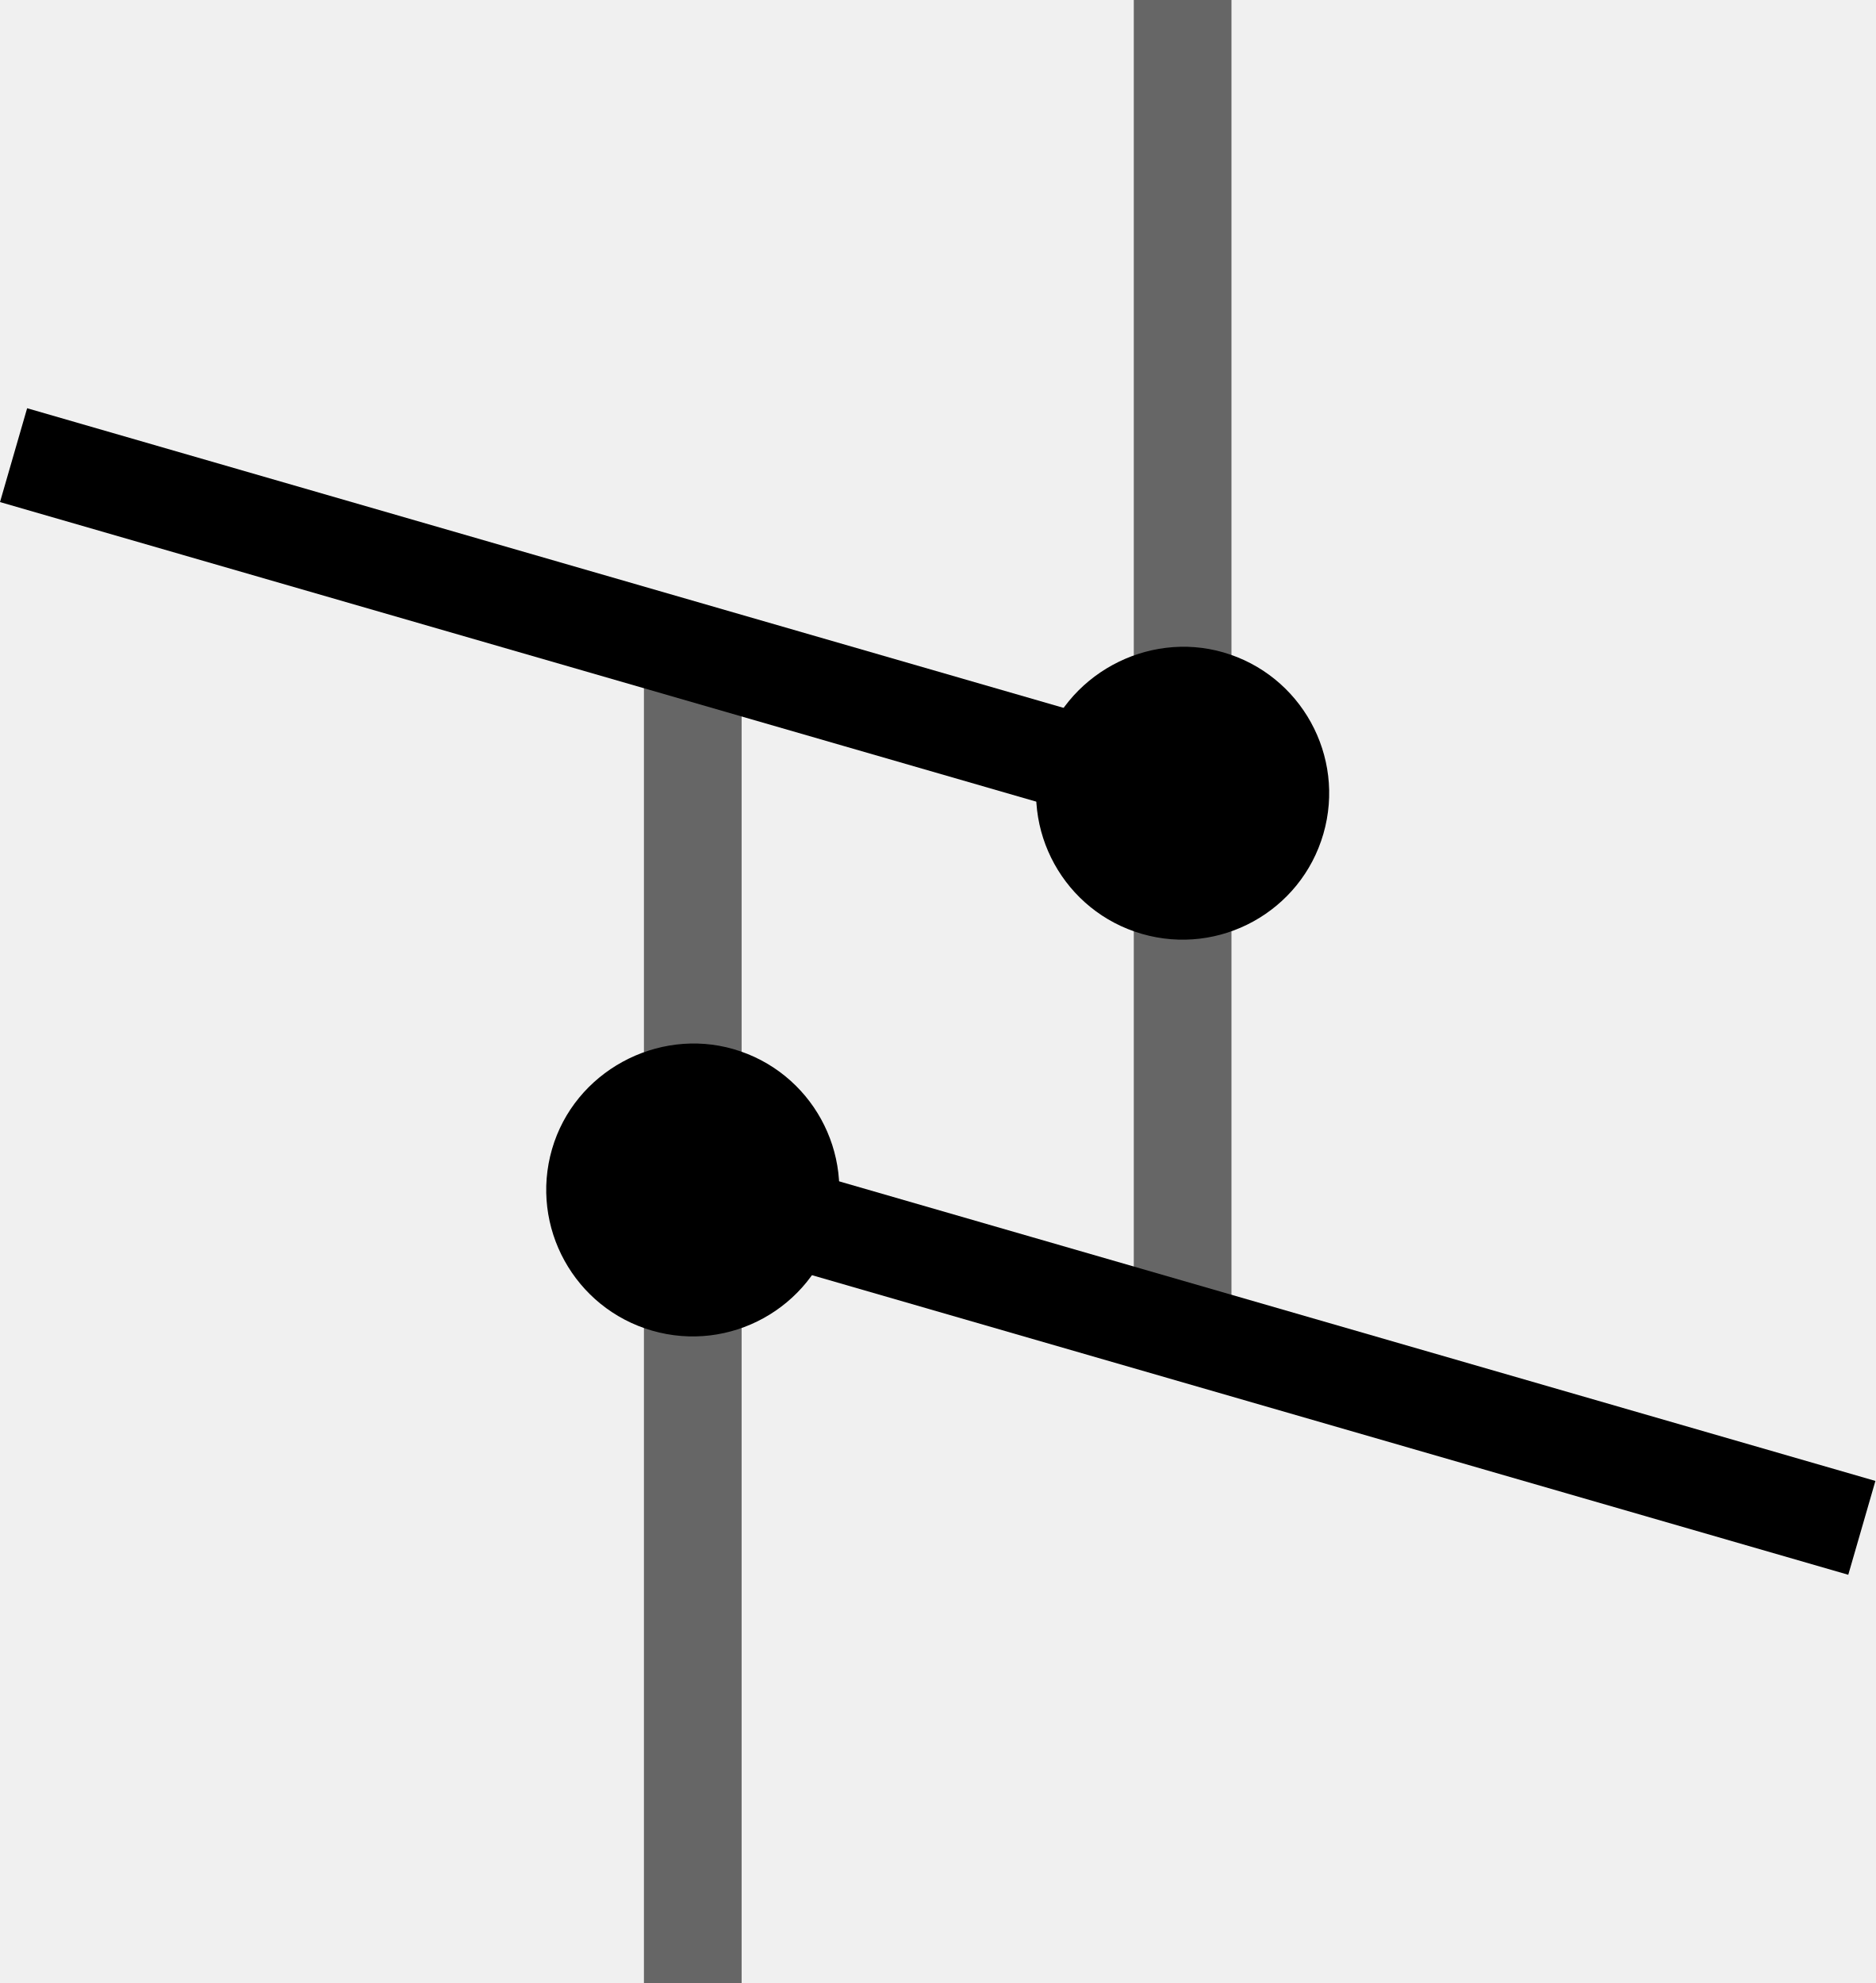
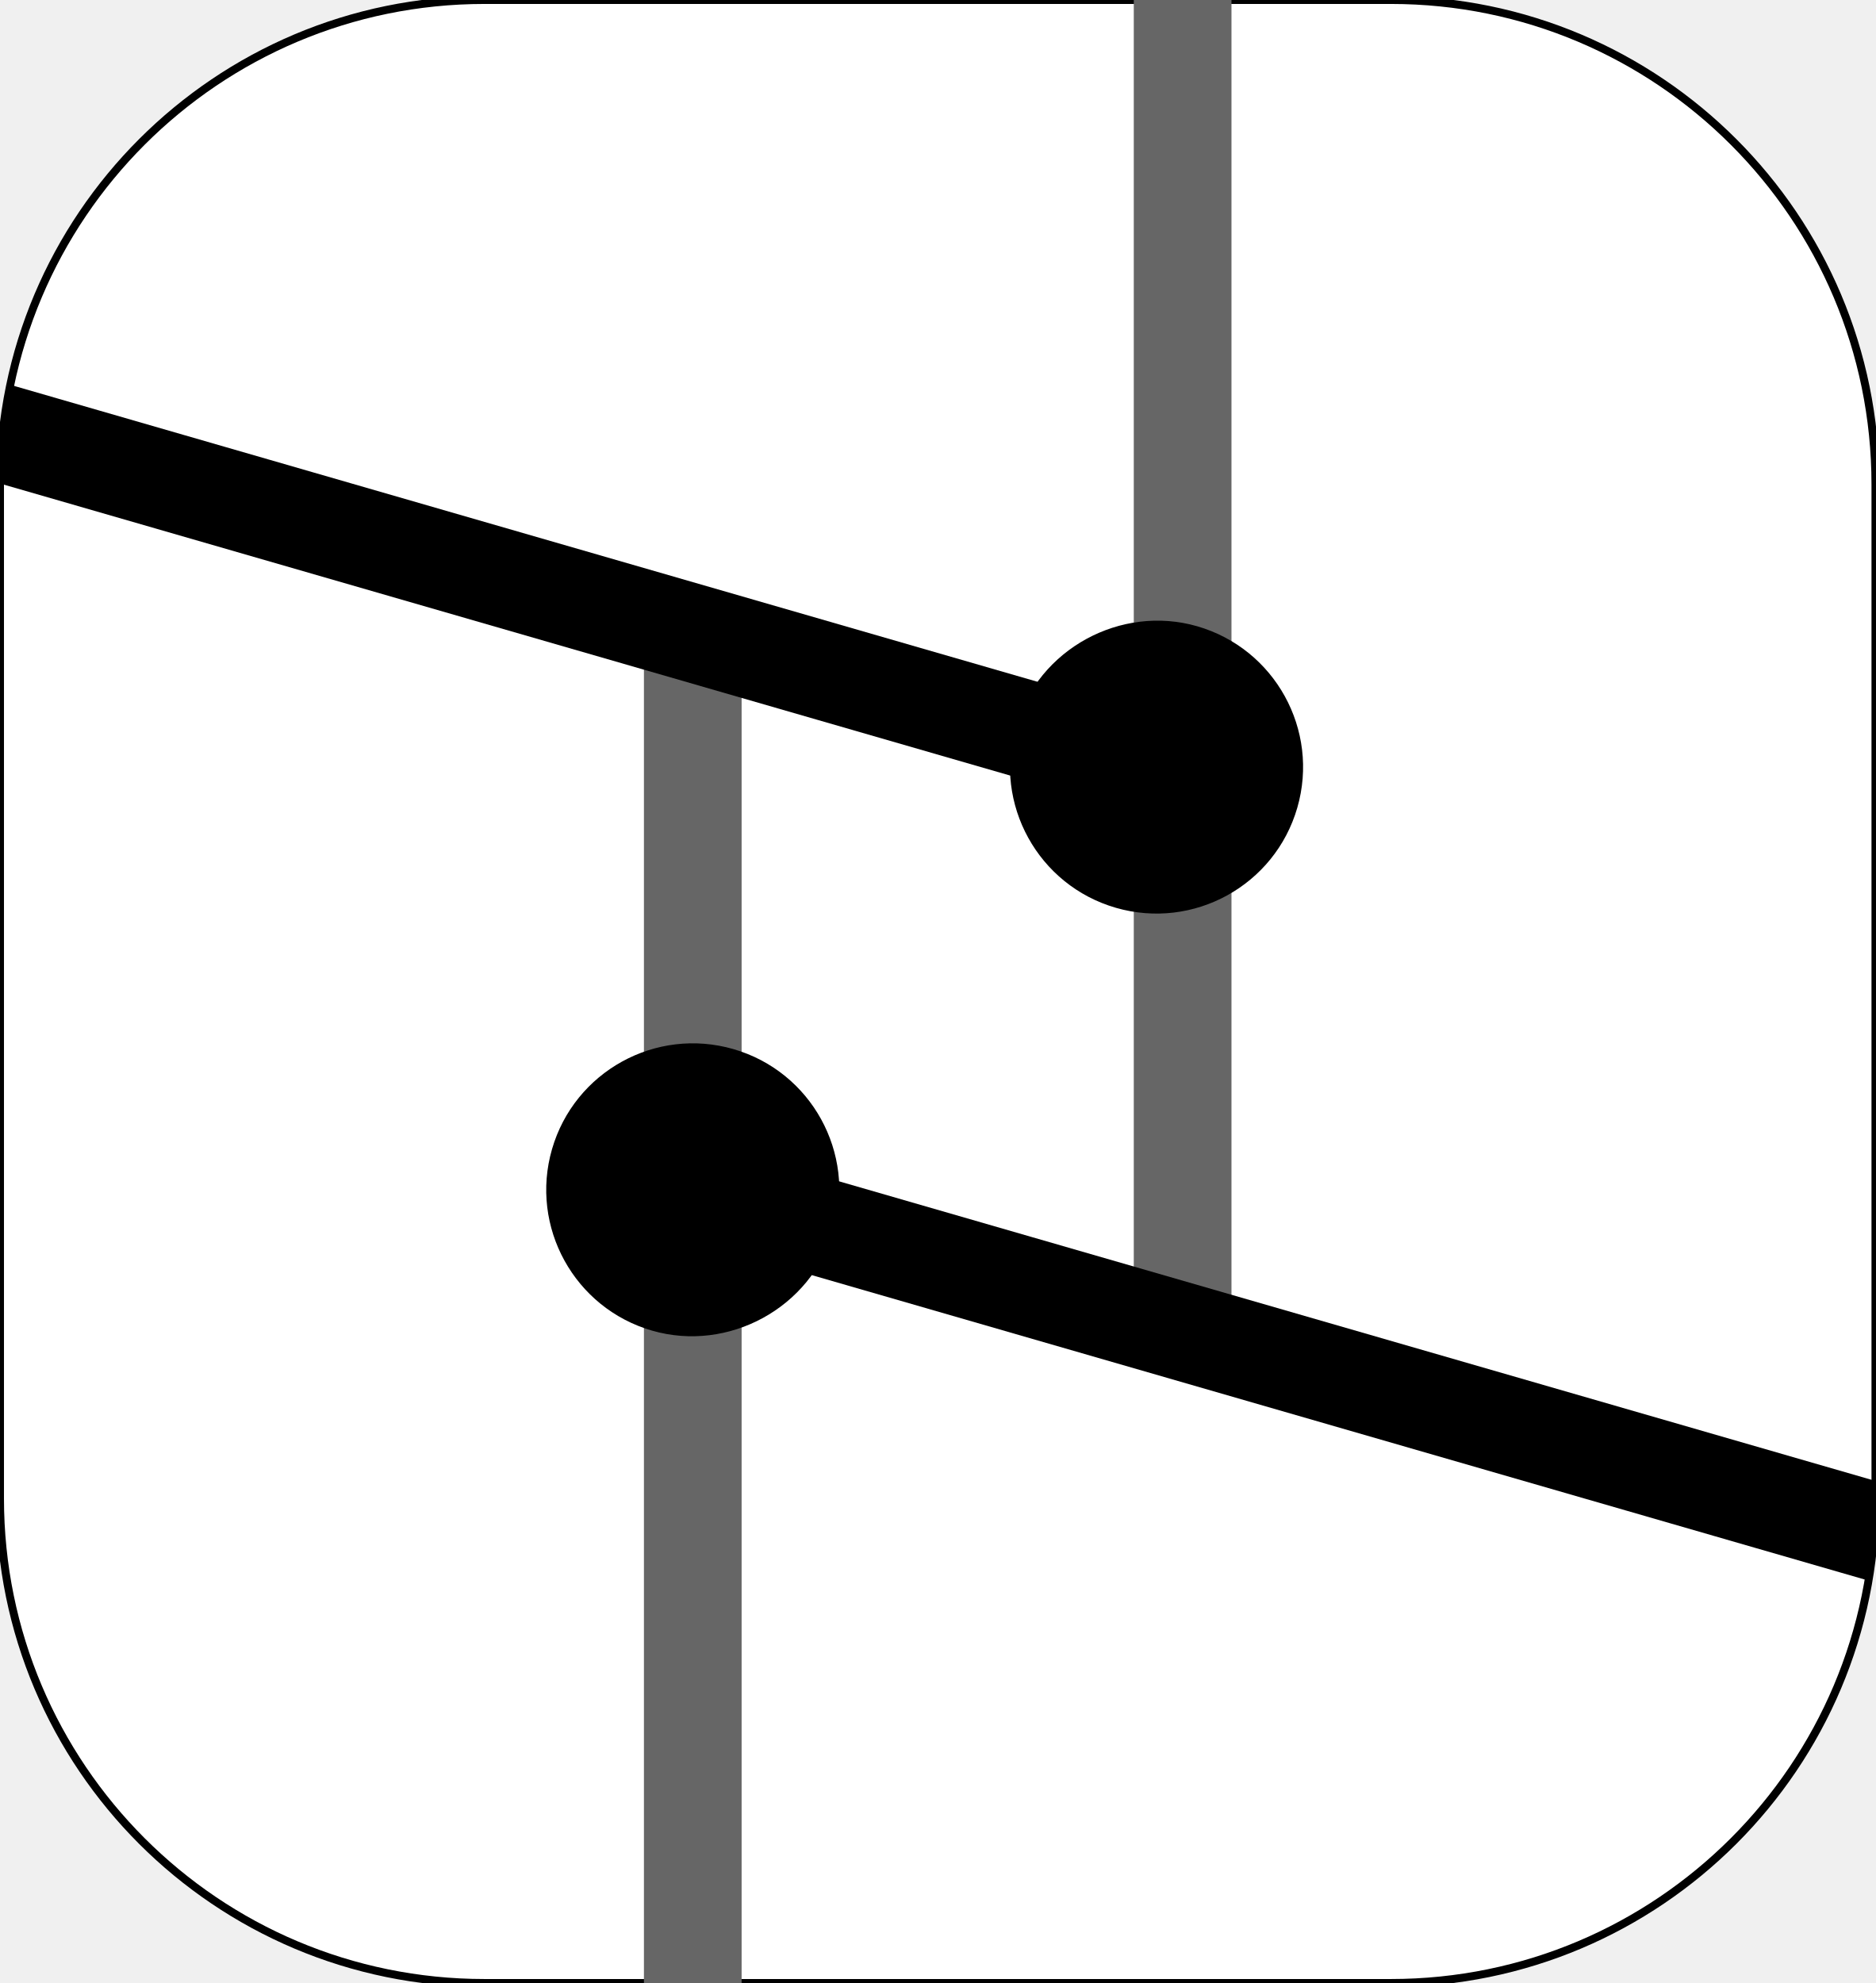
<svg xmlns="http://www.w3.org/2000/svg" width="23.643mm" height="25mm" viewBox="0 0 23.643 25" version="1.1" id="svg1">
  <defs id="defs1">
    <marker style="overflow:visible" id="marker4" refX="0" refY="0" orient="auto" markerWidth="0.6" markerHeight="0.6" viewBox="0 0 1 1" preserveAspectRatio="xMidYMid">
      <path transform="scale(0.5)" style="fill:context-stroke;fill-rule:evenodd;stroke:none" d="M 5,0 C 5,2.76 2.76,5 0,5 -2.76,5 -5,2.76 -5,0 c 0,-2.76 2.3,-5 5,-5 2.76,0 5,2.24 5,5 z" id="path4" />
    </marker>
+     <clipPath clipPathUnits="userSpaceOnUse" id="clipPath3">
+       <rect style="fill:#ffffff;fill-opacity:1;stroke:#000000;stroke-width:0.65;stroke-dasharray:none;stroke-opacity:1" id="rect4" width="153.584" height="162.403" x="28.866" y="73.186" ry="39.679" rx="39.679" />
+     </clipPath>
  </defs>
  <g id="layer1" transform="translate(-93.83687,-141.8872)">
-     <g id="g1" transform="matrix(0.1539383,0,0,0.1539383,89.39329,130.6211)">
+     <rect style="fill:#ffffff;fill-opacity:1;stroke:#000000;stroke-width:0.1;stroke-opacity:1;stroke-dasharray:none" id="rect1" width="23.643" height="25" x="93.837" y="141.887" ry="6.108" rx="6.108" />
+     <g id="g1" transform="matrix(0.1539383,0,0,0.1539383,89.39329,130.6211)" clip-path="url(#clipPath3)">
      <path style="fill:none;stroke:#666666;stroke-width:8;stroke-dasharray:none" d="M 125.716,182.232 V 73.186" id="path5" />
      <path style="fill:none;stroke:#666666;stroke-width:8;stroke-dasharray:none" d="M 85.6,235.589 V 126.543" id="path2" />
-       <path style="fill:none;stroke:#000000;stroke-width:8;stroke-dasharray:none;marker-start:url(#marker4)" d="m 85.6,170.634 95.739,27.679 v 0" id="path1-5" />
-       <path style="fill:none;stroke:#000000;stroke-width:8;stroke-dasharray:none;marker-end:url(#marker4)" d="m 29.977,110.462 95.739,27.679 v 0" id="path1" />
+       <path style="fill:none;stroke:#000000;stroke-width:8;stroke-dasharray:none;font-variation-settings:normal;opacity:1;vector-effect:none;fill-opacity:1;stroke-linecap:butt;stroke-linejoin:miter;stroke-miterlimit:4;stroke-dashoffset:0;stroke-opacity:1;-inkscape-stroke:none;marker-start:;stop-color:#000000;stop-opacity:1;marker-end:url(#marker4)" d="M 10.787,103.394 123.579,136.004 v 0" id="path1" />
+       <path style="font-variation-settings:normal;opacity:1;vector-effect:none;fill:none;fill-opacity:1;stroke:#000000;stroke-width:8;stroke-linecap:butt;stroke-linejoin:miter;stroke-miterlimit:4;stroke-dasharray:none;stroke-dashoffset:0;stroke-opacity:1;-inkscape-stroke:none;marker-end:url(#marker4);stop-color:#000000;stop-opacity:1" d="M 198.392,203.243 85.6,170.634 v 0" id="path3" />
    </g>
  </g>
</svg>
